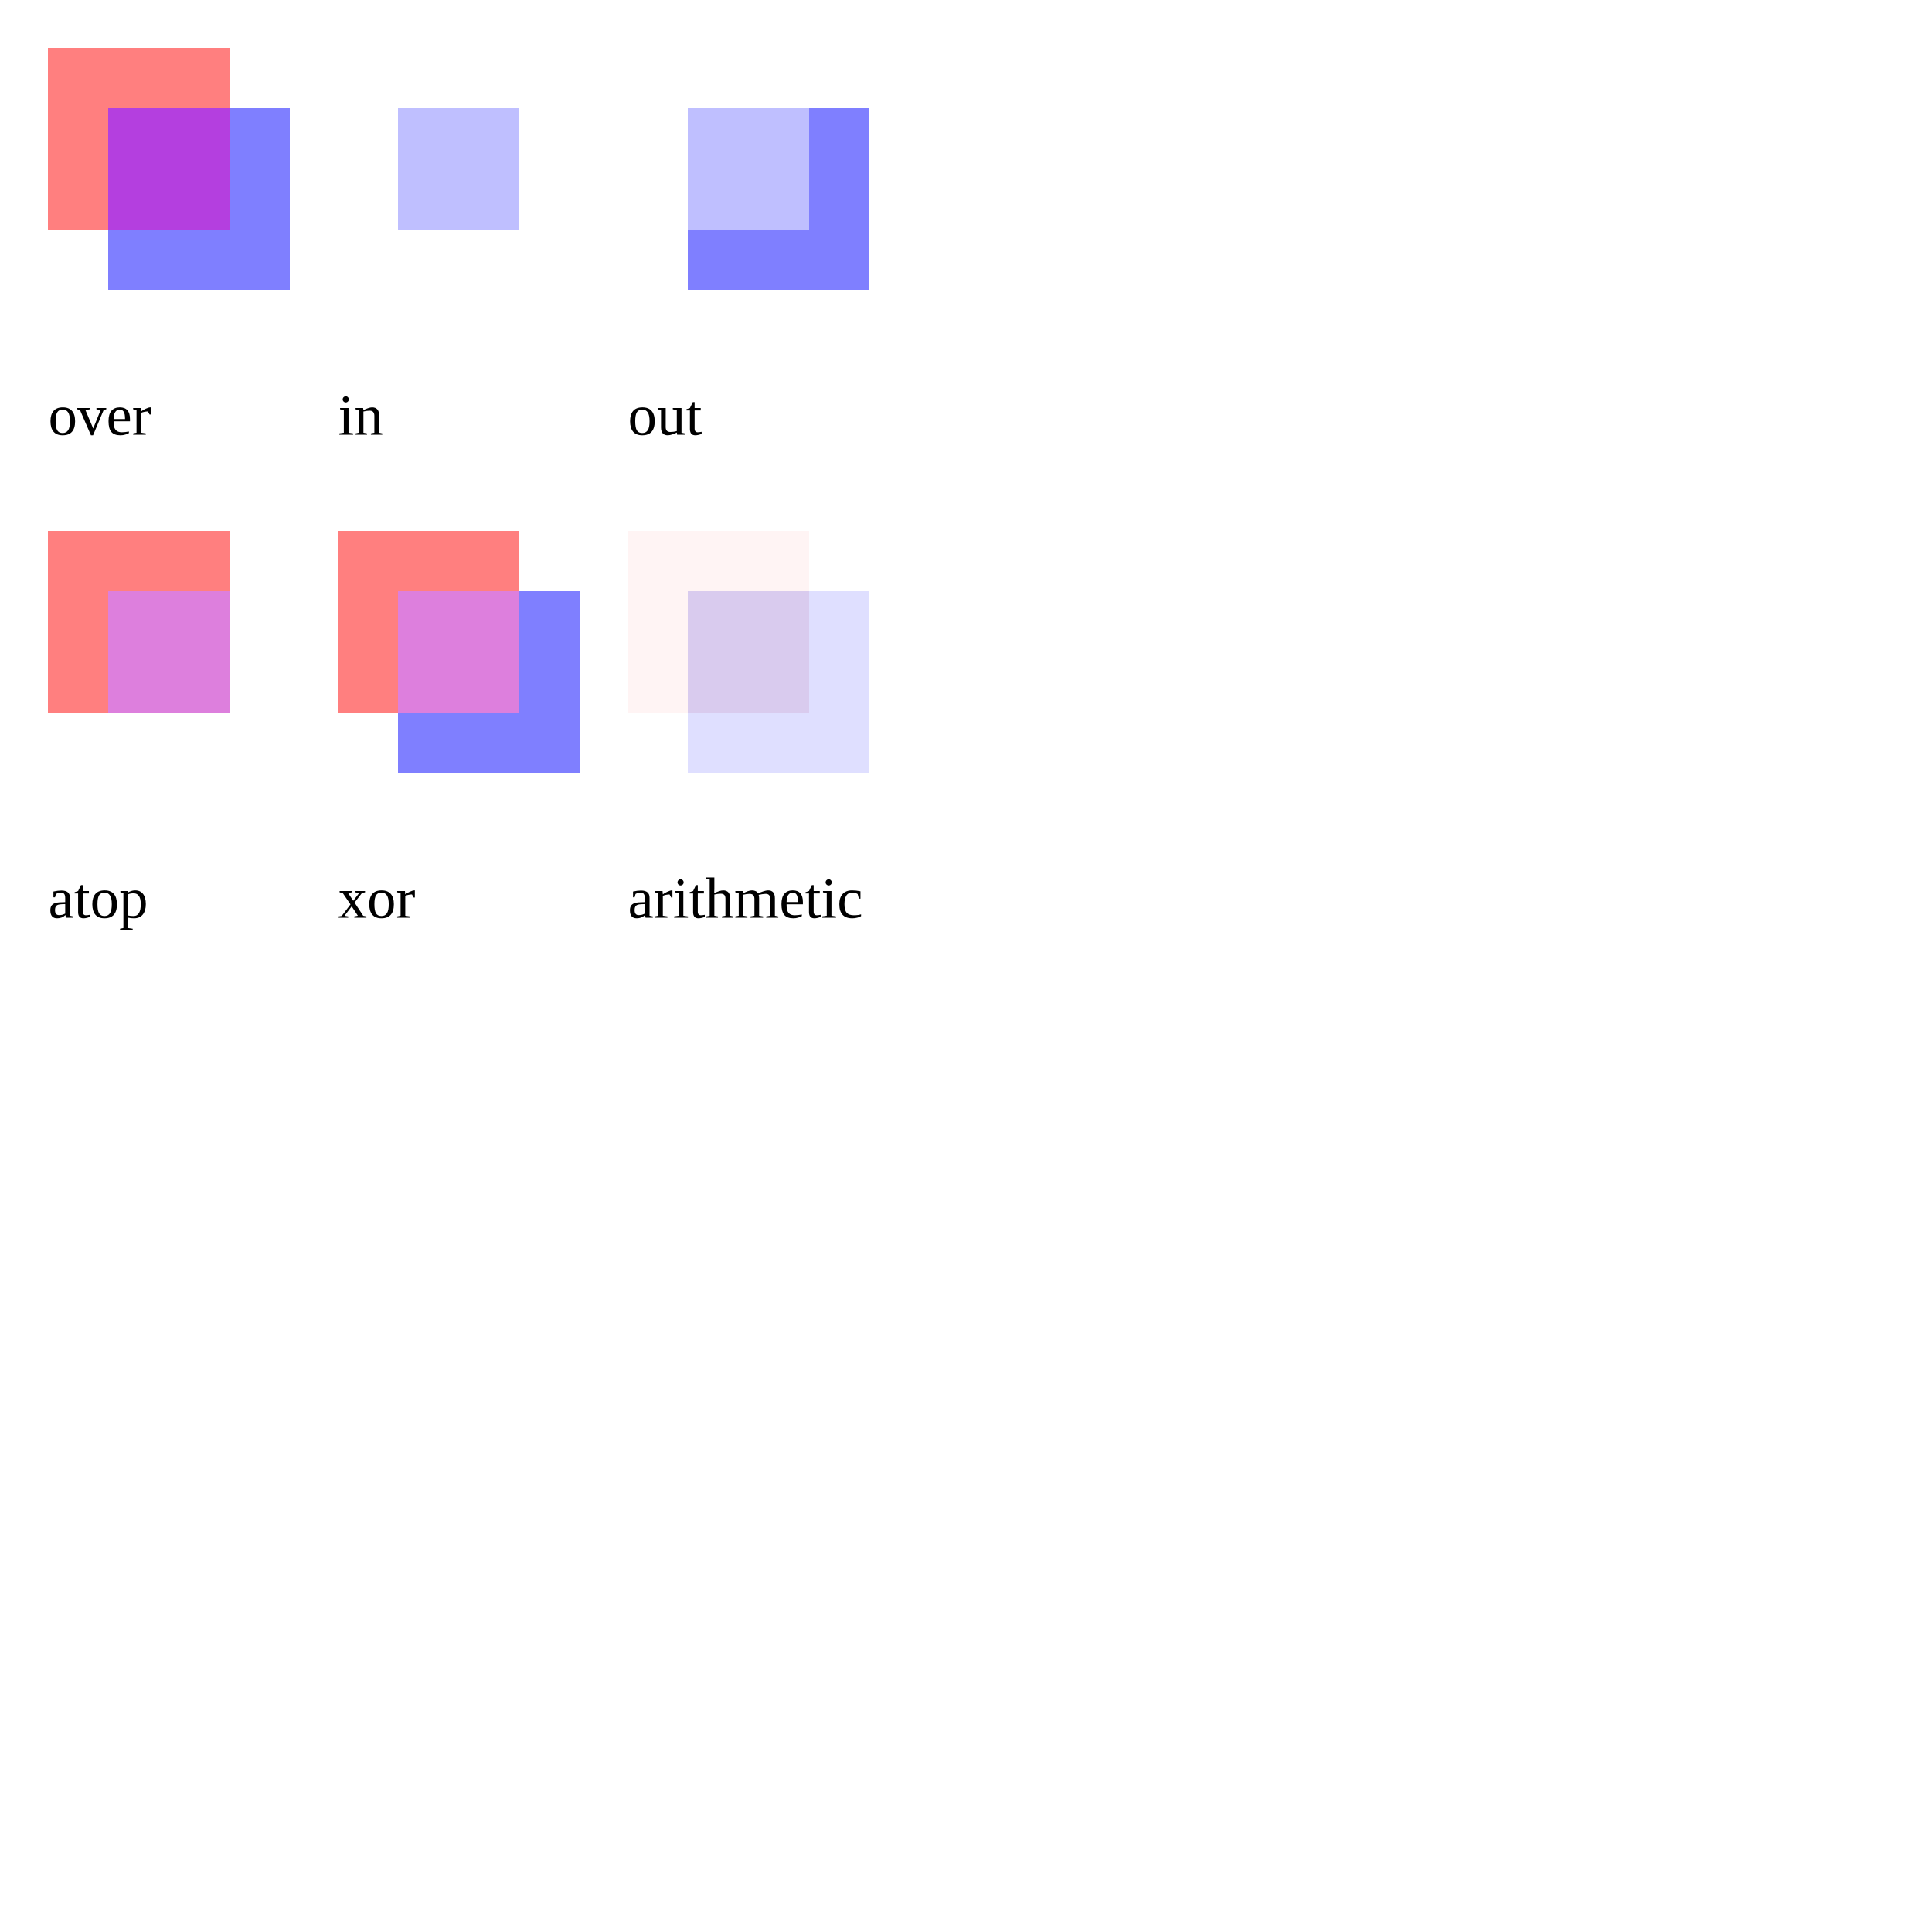
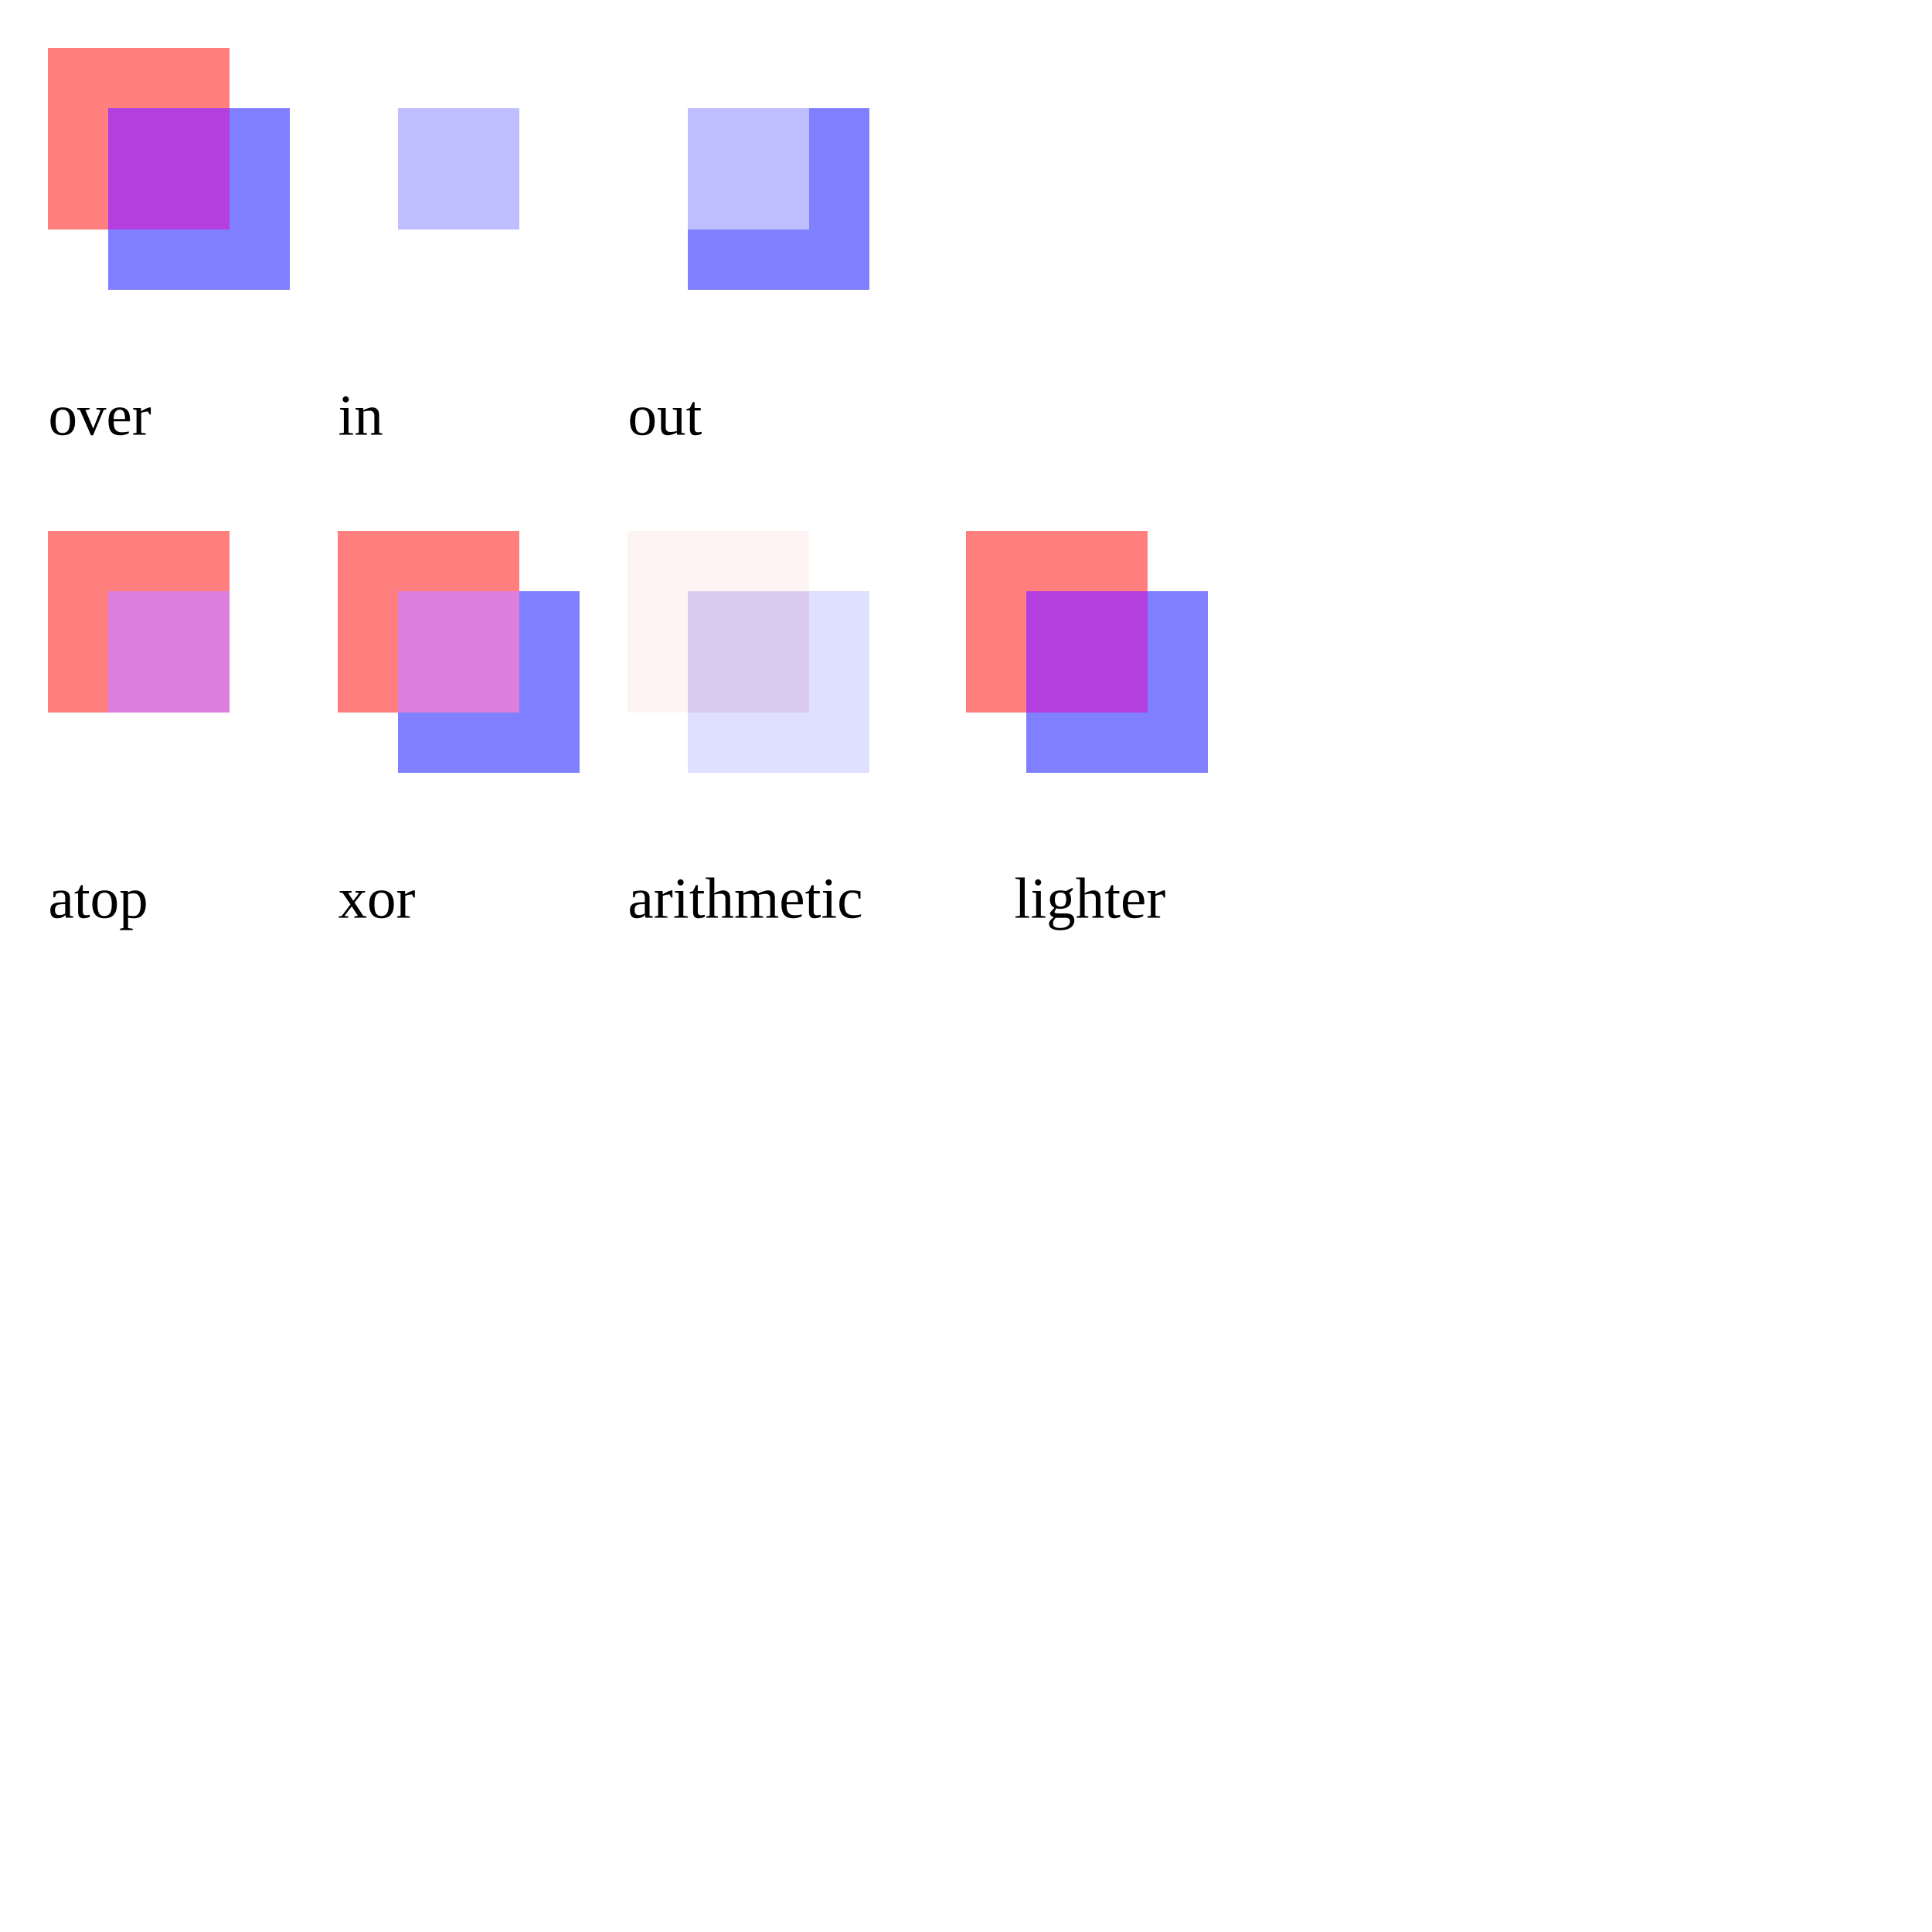
<svg xmlns="http://www.w3.org/2000/svg" width="400" height="400" version="1.1">
  <defs>
    <filter id="over" filterUnits="objectBoundingBox" primitiveUnits="objectBoundingBox" x="0%" y="0%" width="100%" height="100%">
      <feFlood flood-color="#f00" flood-opacity="0.5" result="res1" x="0%" y="0%" width="75%" height="75%" />
      <feFlood flood-color="#00f" flood-opacity="0.5" result="res2" x="25%" y="25%" width="75%" height="75%" />
      <feComposite in2="res1" in="res2" operator="over" />
    </filter>
    <filter id="in" filterUnits="objectBoundingBox" primitiveUnits="objectBoundingBox" x="0%" y="0%" width="100%" height="100%">
      <feFlood flood-color="#f00" flood-opacity="0.5" result="res1" x="0%" y="0%" width="75%" height="75%" />
      <feFlood flood-color="#00f" flood-opacity="0.5" result="res2" x="25%" y="25%" width="75%" height="75%" />
      <feComposite in2="res1" in="res2" operator="in" />
    </filter>
    <filter id="out" filterUnits="objectBoundingBox" primitiveUnits="objectBoundingBox" x="0%" y="0%" width="100%" height="100%">
      <feFlood flood-color="#f00" flood-opacity="0.5" result="res1" x="0%" y="0%" width="75%" height="75%" />
      <feFlood flood-color="#00f" flood-opacity="0.5" result="res2" x="25%" y="25%" width="75%" height="75%" />
      <feComposite in2="res1" in="res2" operator="out" />
    </filter>
    <filter id="atop" filterUnits="objectBoundingBox" primitiveUnits="objectBoundingBox" x="0%" y="0%" width="100%" height="100%">
      <feFlood flood-color="#f00" flood-opacity="0.5" result="res1" x="0%" y="0%" width="75%" height="75%" />
      <feFlood flood-color="#00f" flood-opacity="0.5" result="res2" x="25%" y="25%" width="75%" height="75%" />
      <feComposite in2="res1" in="res2" operator="atop" />
    </filter>
    <filter id="xor" filterUnits="objectBoundingBox" primitiveUnits="objectBoundingBox" x="0%" y="0%" width="100%" height="100%">
      <feFlood flood-color="#f00" flood-opacity="0.5" result="res1" x="0%" y="0%" width="75%" height="75%" />
      <feFlood flood-color="#00f" flood-opacity="0.5" result="res2" x="25%" y="25%" width="75%" height="75%" />
      <feComposite in2="res1" in="res2" operator="xor" />
    </filter>
    <filter id="arithmetic" filterUnits="objectBoundingBox" primitiveUnits="objectBoundingBox" x="0%" y="0%" width="100%" height="100%">
      <feFlood flood-color="#f00" flood-opacity="0.2" result="res1" x="0%" y="0%" width="75%" height="75%" />
      <feFlood flood-color="#00f" flood-opacity="0.5" result="res2" x="25%" y="25%" width="75%" height="75%" />
      <feComposite in2="res1" in="res2" operator="arithmetic" k1=".5" k2=".5" k3=".5" k4=".5" />
    </filter>
+     <filter id="lighter" filterUnits="objectBoundingBox" primitiveUnits="objectBoundingBox" x="0%" y="0%" width="100%" height="100%">
+       <feFlood flood-color="#f00" flood-opacity="0.5" result="res1" x="0%" y="0%" width="75%" height="75%" />
+       <feFlood flood-color="#00f" flood-opacity="0.5" result="res2" x="25%" y="25%" width="75%" height="75%" />
+       <feComposite in2="res1" in="res2" operator="lighter" />
+     </filter>
  </defs>
  <rect x="10" y="10" width="50" height="50" filter="url(#over)" />
  <text x="10" y="90">over</text>
  <rect x="70" y="10" width="50" height="50" filter="url(#in)" />
  <text x="70" y="90">in</text>
  <rect x="130" y="10" width="50" height="50" filter="url(#out)" />
  <text x="130" y="90">out</text>
  <rect x="10" y="110" width="50" height="50" filter="url(#atop)" />
  <text x="10" y="190">atop</text>
  <rect x="70" y="110" width="50" height="50" filter="url(#xor)" />
  <text x="70" y="190">xor</text>
  <rect x="130" y="110" width="50" height="50" filter="url(#arithmetic)" />
  <text x="130" y="190">arithmetic</text>
+   <rect x="200" y="110" width="50" height="50" filter="url(#lighter)" />
+   <text x="210" y="190">lighter</text>
</svg>
